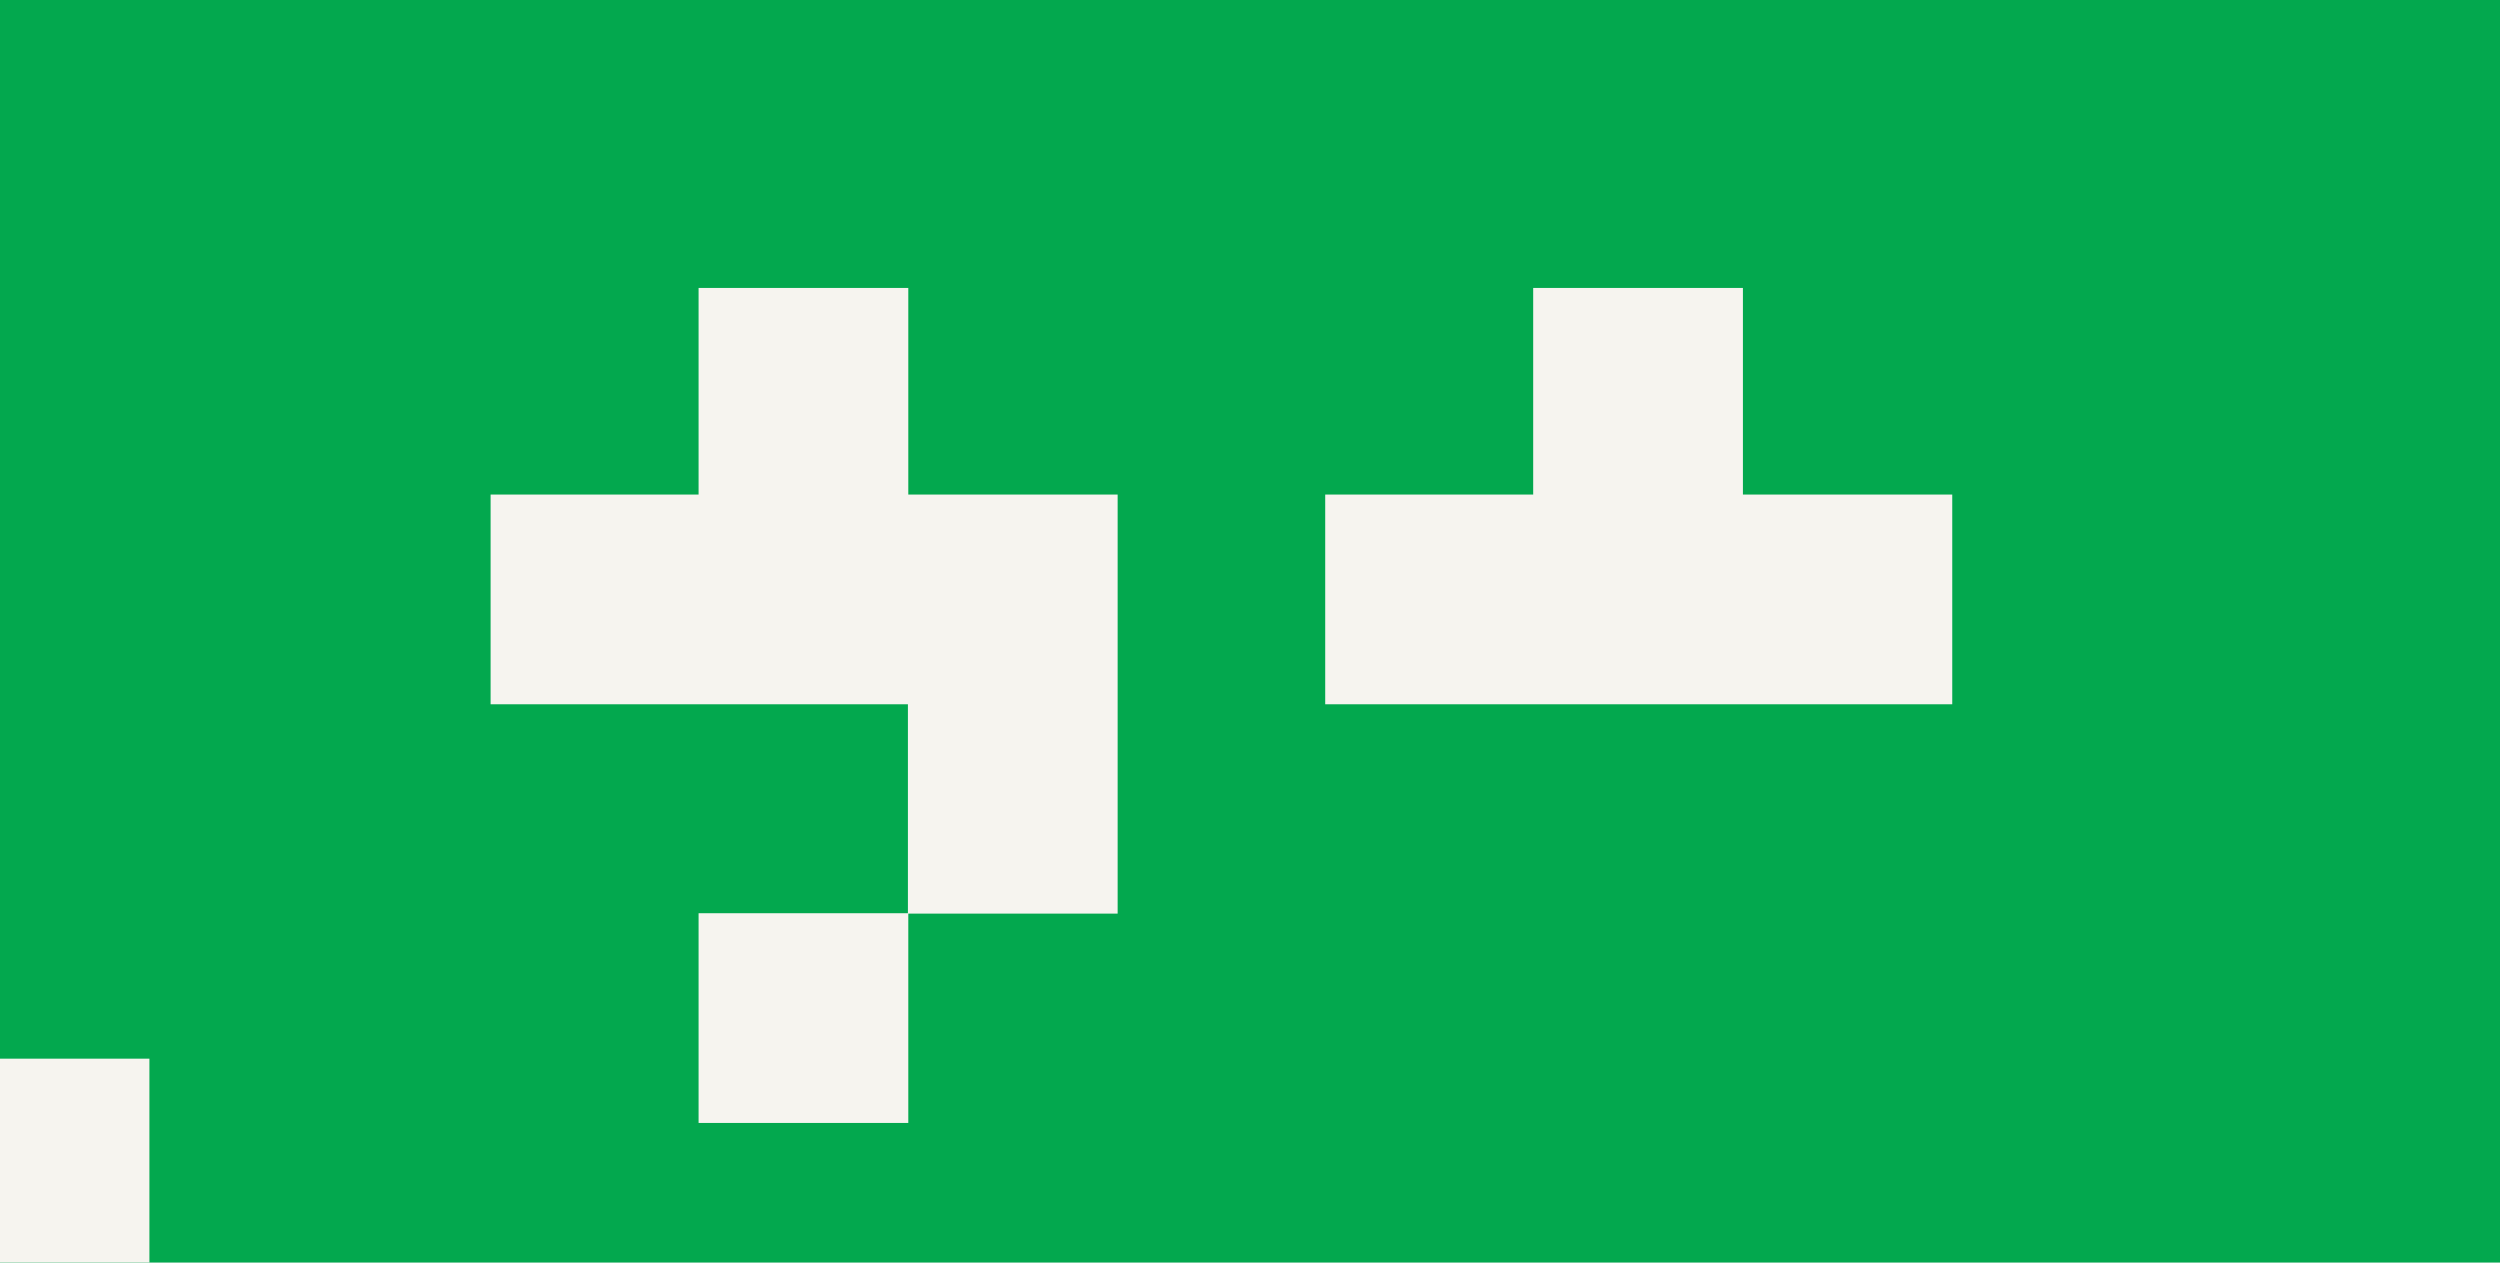
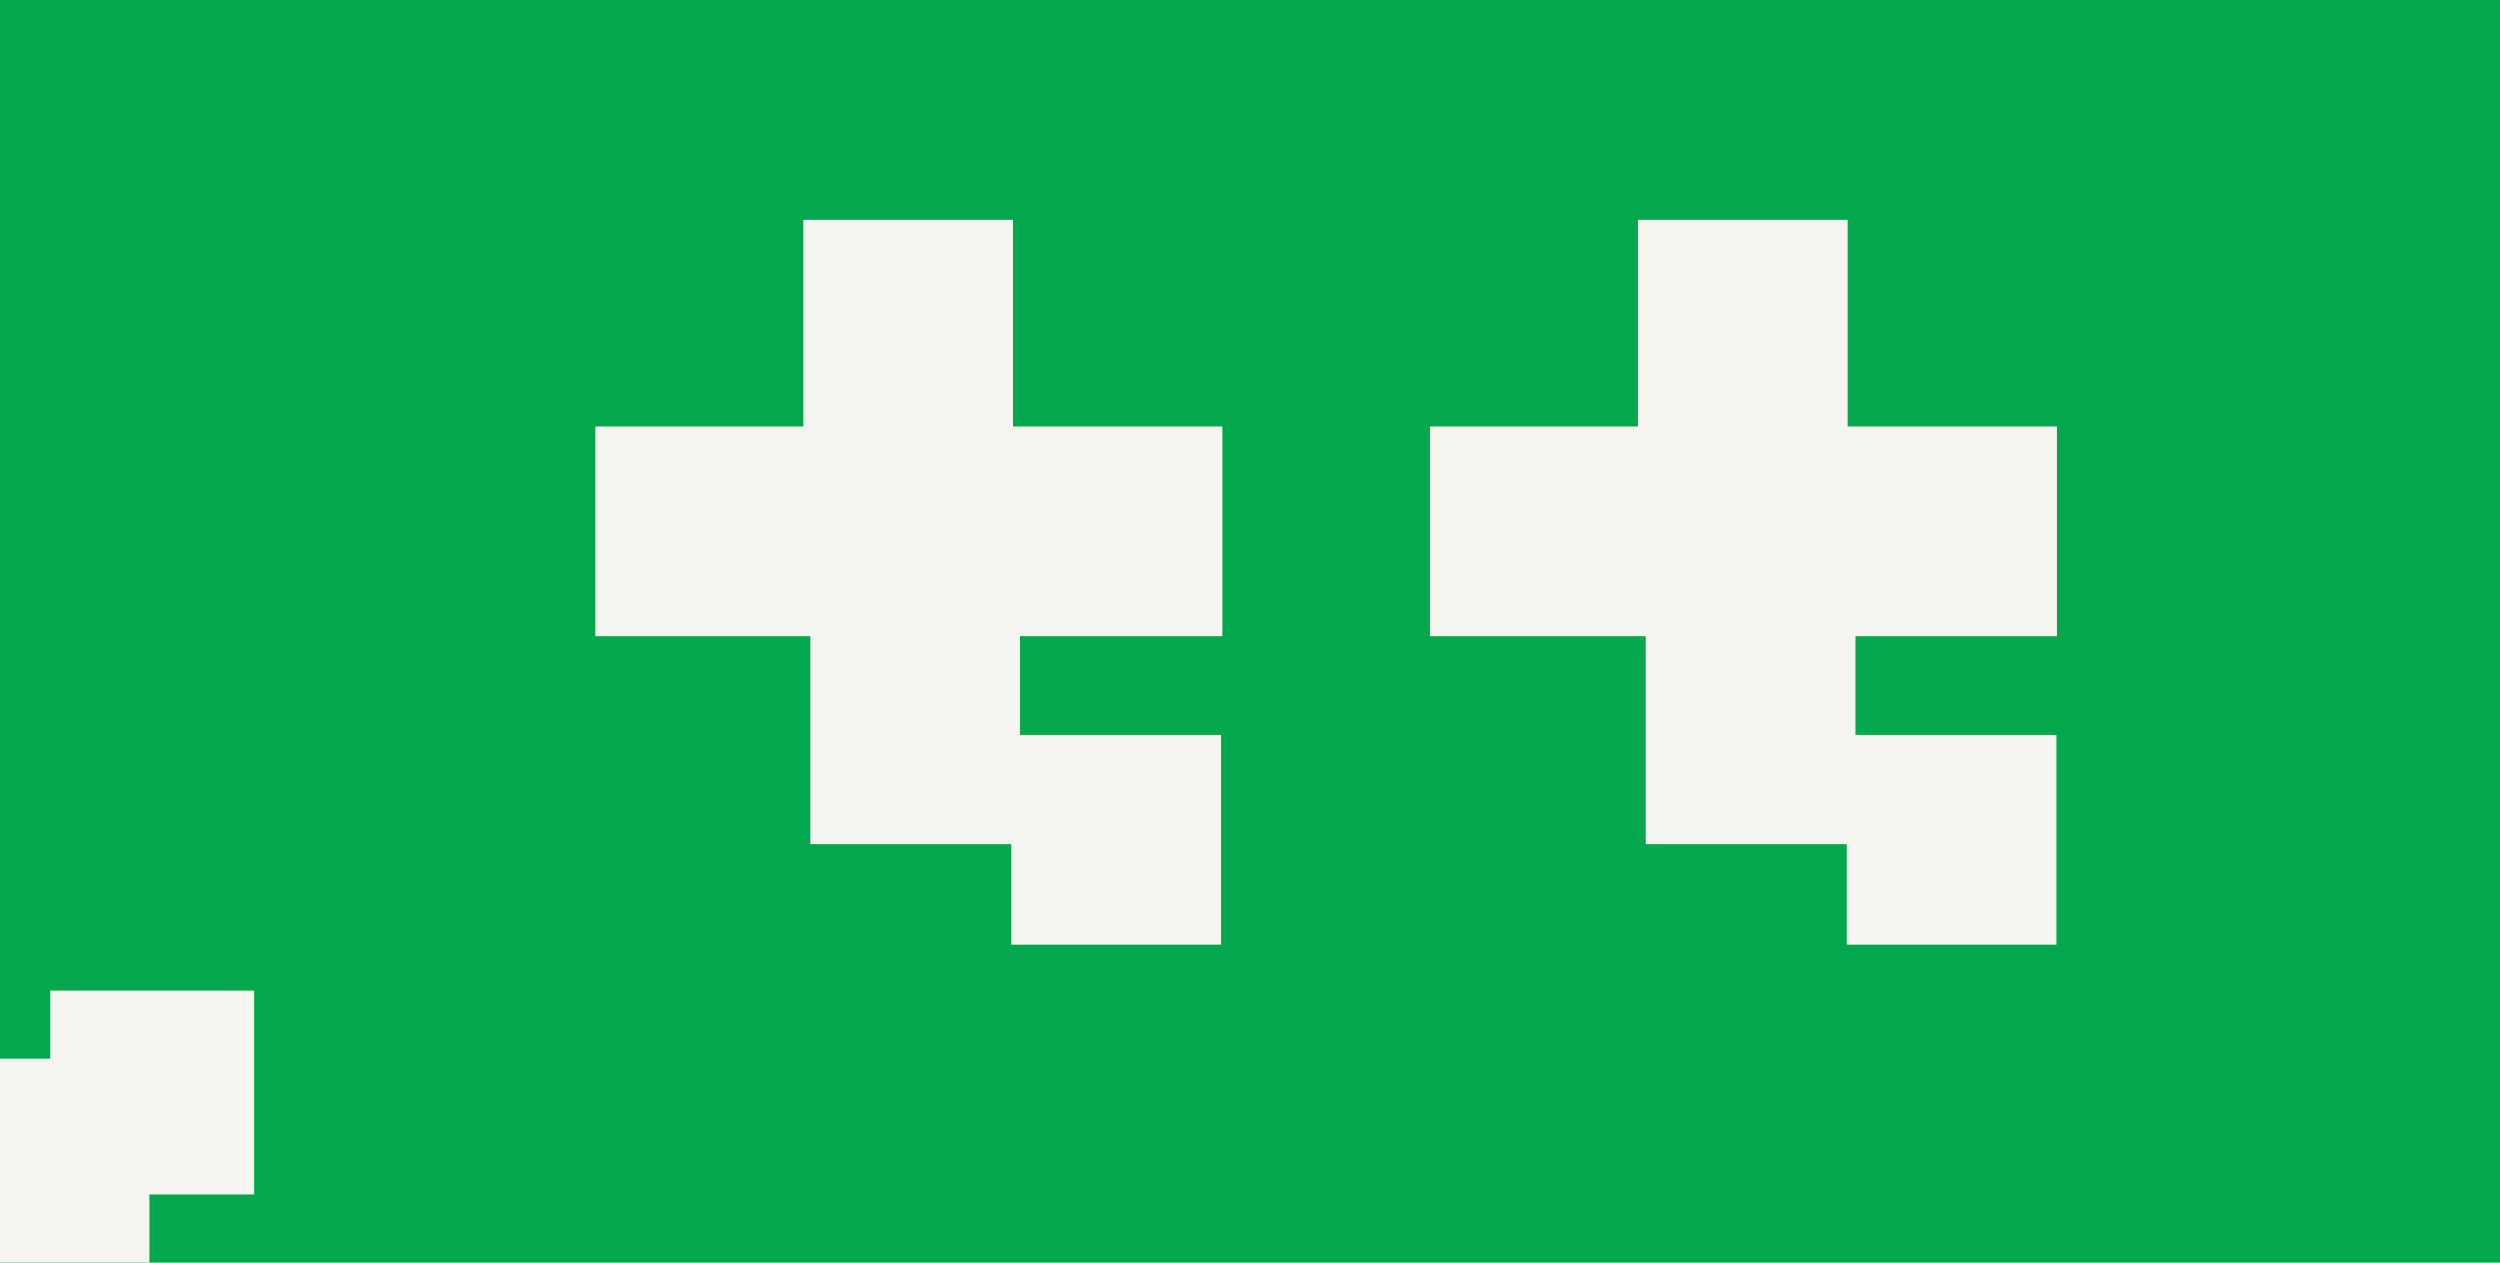
<svg xmlns="http://www.w3.org/2000/svg" width="398" height="201" viewBox="0 0 398 201" fill="none">
-   <g clip-path="url(#clip0_415_74)">
+   <g clip-path="url(#clip0_5369_5179)">
    <rect width="398" height="201" fill="#03A84E" />
-     <path d="M144.601 78.733H177.928V145.447H144.601V178.773H111.214V145.385H144.54V112.121H78.104V78.733H111.214V45.84H144.601V78.733ZM277.472 78.733H310.798V112.121H210.974V78.733H244.084V45.84H277.472V78.733Z" fill="#F6F4EF" />
-     <path fill-rule="evenodd" clip-rule="evenodd" d="M23.787 201H-8.673V168.541H23.787V201Z" fill="#F6F4EF" />
+     <path d="M23.787 201H-8.673V168.541H23.787V201Z" fill="#F6F4EF" />
+     <path d="M161.274 67.893H194.601V101.28H162.388V117H194.388V150.388H161V134.388H129V101.28H94.777V67.893H127.887V35H161.274V67.893ZM294.145 67.893H327.471V101.28H295.388V117H327.388V150.388H294V134.388H262V101.28H227.647V67.893H260.757V35H294.145V67.893Z" fill="#F6F4EF" />
+     <path d="M40.46 190.16H8V157.7H40.46V190.16Z" fill="#F6F4EF" />
  </g>
  <defs>
-     <clipPath id="clip0_415_74">
+     <clipPath id="clip0_5369_5179">
      <rect width="398" height="201" fill="white" />
    </clipPath>
  </defs>
</svg>
